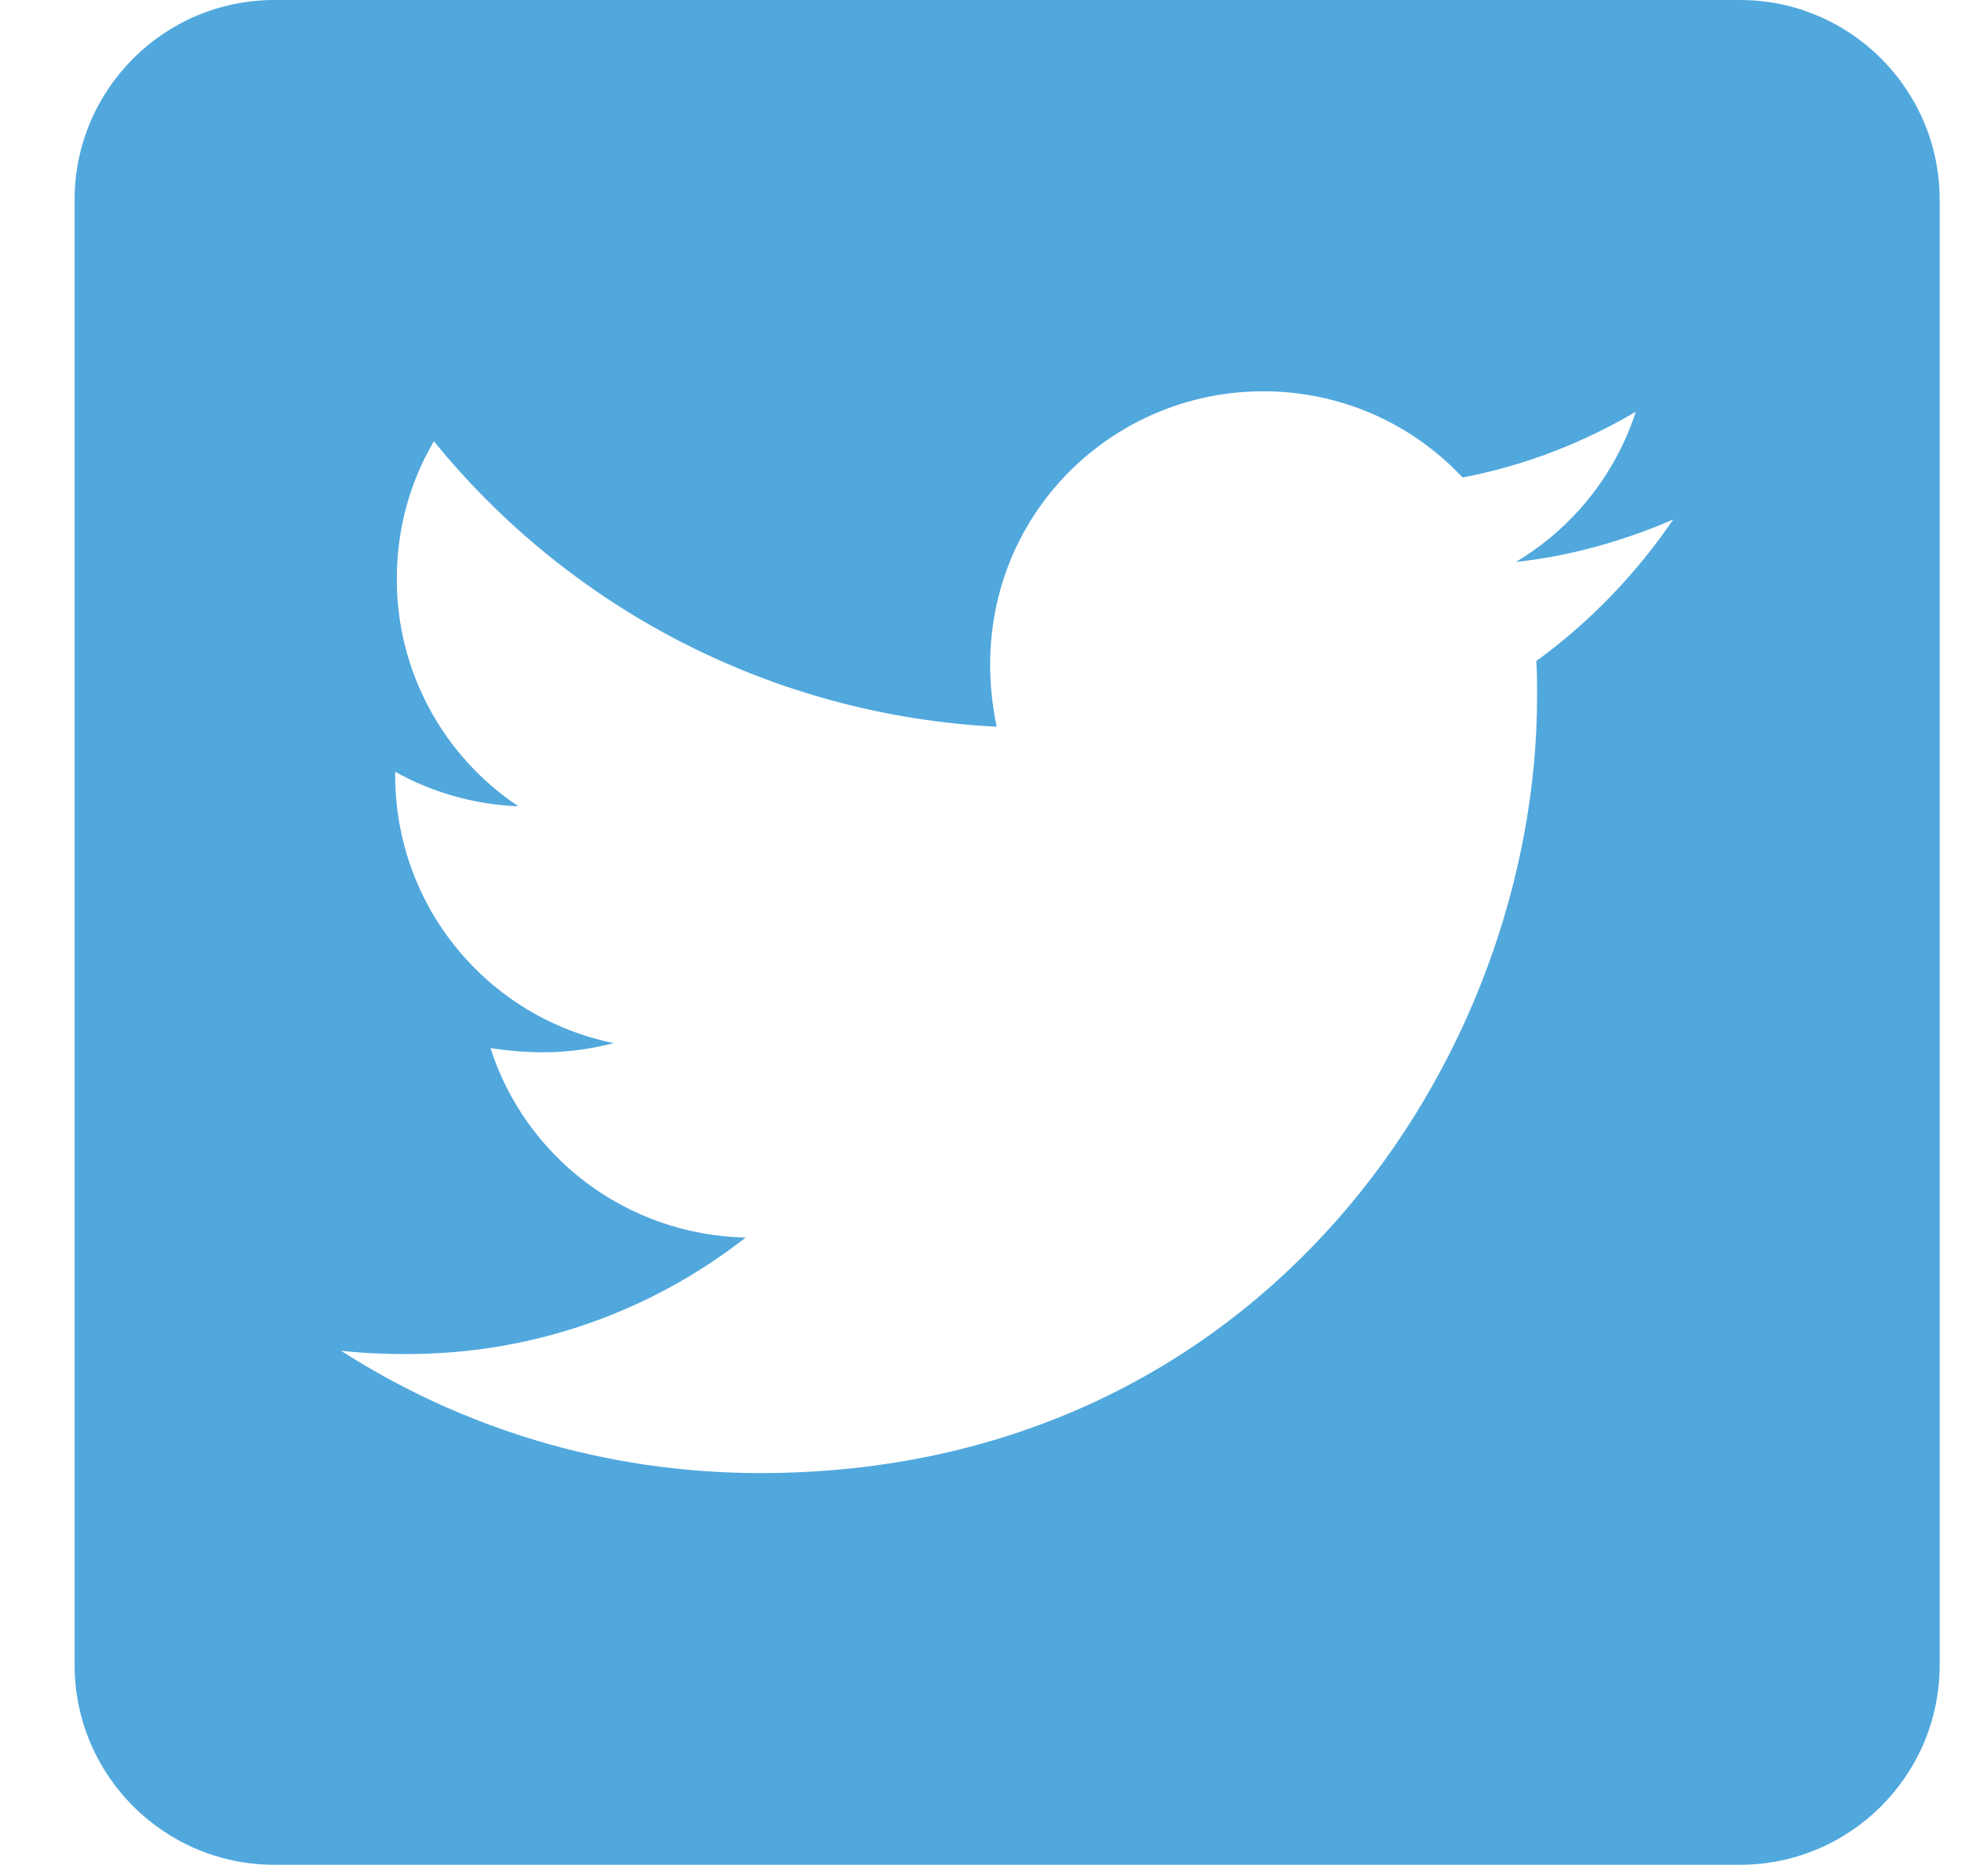
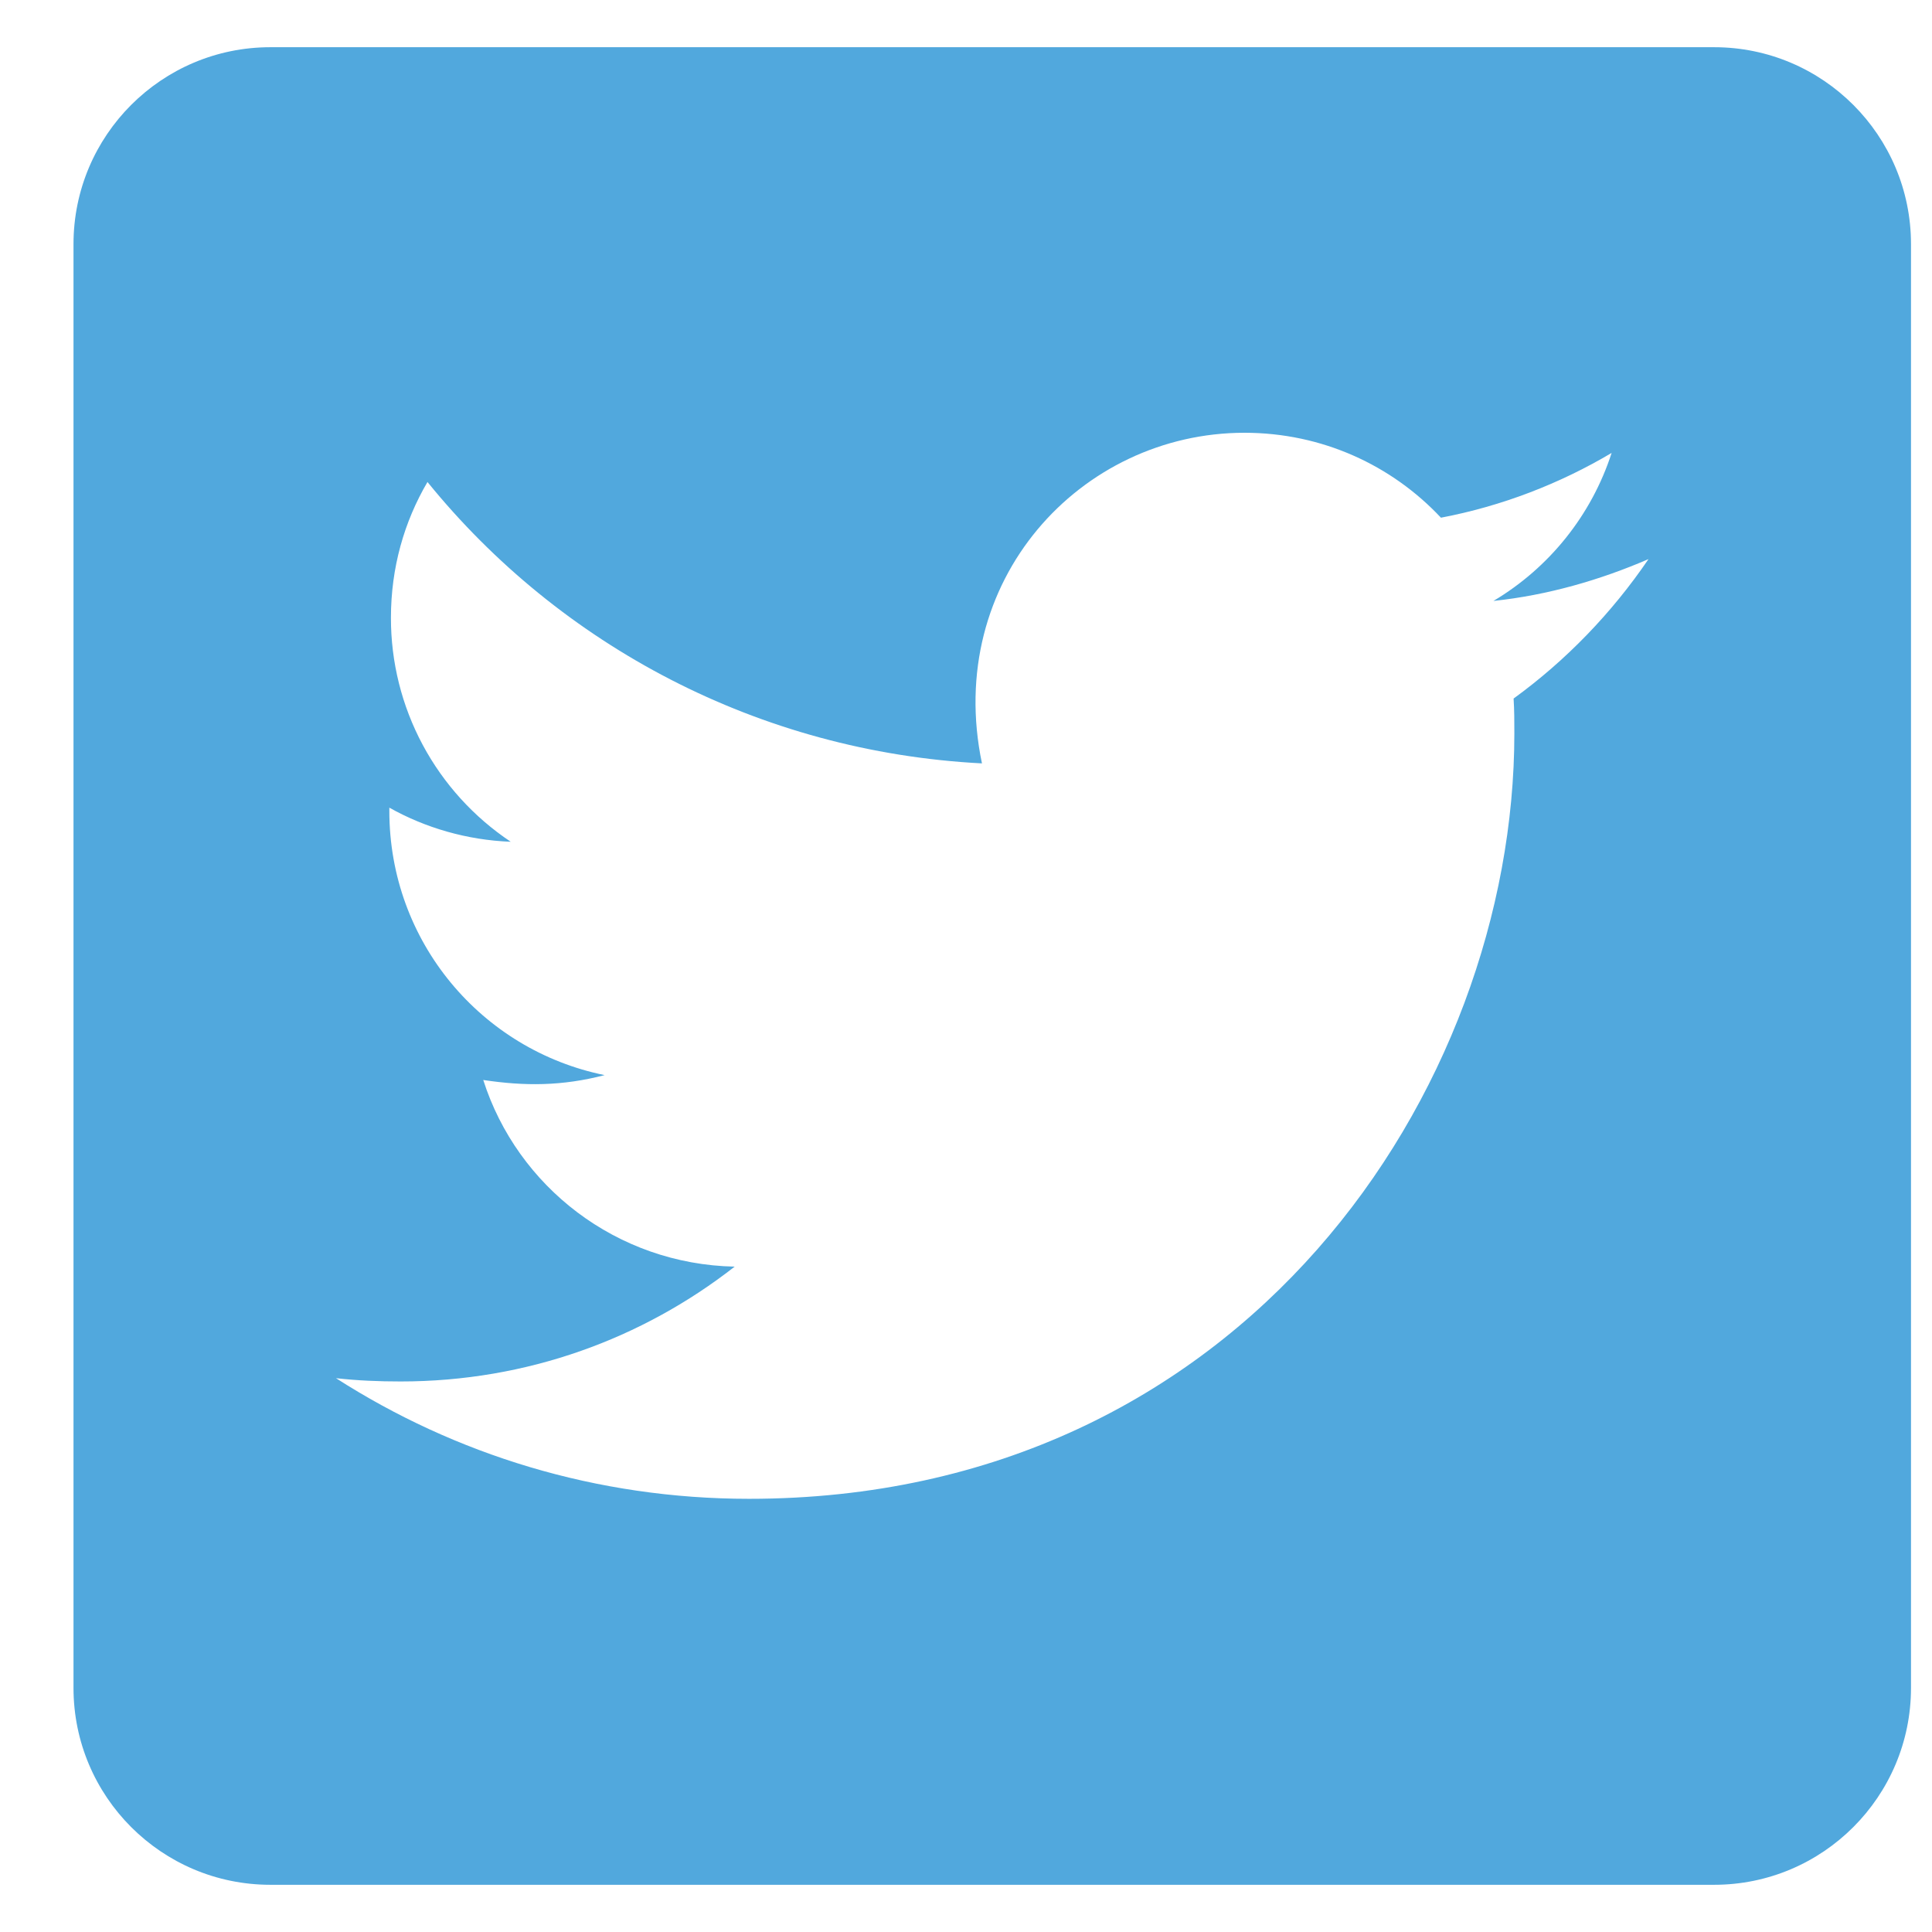
- <svg xmlns="http://www.w3.org/2000/svg" width="23" height="22" viewBox="0 0 23 22" fill="none">
-   <path d="M20.406 0H3.219C1.925 0 0.875 1.05 0.875 2.344V19.531C0.875 20.825 1.925 21.875 3.219 21.875H20.406C21.7 21.875 22.75 20.825 22.75 19.531V2.344C22.75 1.05 21.7 0 20.406 0ZM18.019 7.754C18.028 7.891 18.028 8.032 18.028 8.169C18.028 12.402 14.806 17.28 8.917 17.28C7.101 17.28 5.416 16.753 4 15.845C4.259 15.874 4.508 15.884 4.771 15.884C6.271 15.884 7.647 15.376 8.746 14.517C7.34 14.487 6.158 13.565 5.753 12.295C6.246 12.368 6.69 12.368 7.198 12.236C5.733 11.938 4.635 10.649 4.635 9.092V9.053C5.06 9.292 5.558 9.438 6.08 9.458C5.641 9.166 5.281 8.769 5.032 8.304C4.783 7.839 4.653 7.32 4.654 6.792C4.654 6.196 4.811 5.649 5.089 5.176C6.666 7.119 9.034 8.389 11.69 8.525C11.236 6.353 12.862 4.59 14.815 4.59C15.738 4.59 16.568 4.976 17.154 5.601C17.877 5.464 18.57 5.195 19.186 4.829C18.946 5.571 18.443 6.196 17.779 6.592C18.424 6.523 19.049 6.343 19.625 6.094C19.19 6.733 18.644 7.3 18.019 7.754Z" fill="#51A8DD" />
+ <svg xmlns="http://www.w3.org/2000/svg" width="23" height="23" viewBox="0 0 23 23" fill="none">
+   <path d="M20.406 0.562H3.219C1.925 0.562 0.875 1.612 0.875 2.906V20.094C0.875 21.388 1.925 22.438 3.219 22.438H20.406C21.7 22.438 22.75 21.388 22.75 20.094V2.906C22.75 1.612 21.7 0.562 20.406 0.562ZM18.019 8.316C18.028 8.453 18.028 8.595 18.028 8.731C18.028 12.965 14.806 17.843 8.917 17.843C7.101 17.843 5.416 17.315 4 16.407C4.259 16.436 4.508 16.446 4.771 16.446C6.271 16.446 7.647 15.938 8.746 15.079C7.34 15.05 6.158 14.127 5.753 12.857C6.246 12.931 6.69 12.931 7.198 12.799C5.733 12.501 4.635 11.212 4.635 9.654V9.615C5.06 9.854 5.558 10.001 6.08 10.021C5.641 9.728 5.281 9.332 5.032 8.867C4.783 8.402 4.653 7.882 4.654 7.354C4.654 6.759 4.811 6.212 5.089 5.738C6.666 7.682 9.034 8.951 11.69 9.088C11.236 6.915 12.862 5.152 14.815 5.152C15.738 5.152 16.568 5.538 17.154 6.163C17.877 6.026 18.57 5.758 19.186 5.392C18.946 6.134 18.443 6.759 17.779 7.154C18.424 7.086 19.049 6.905 19.625 6.656C19.19 7.296 18.644 7.862 18.019 8.316Z" fill="#51A8DD" />
</svg>
